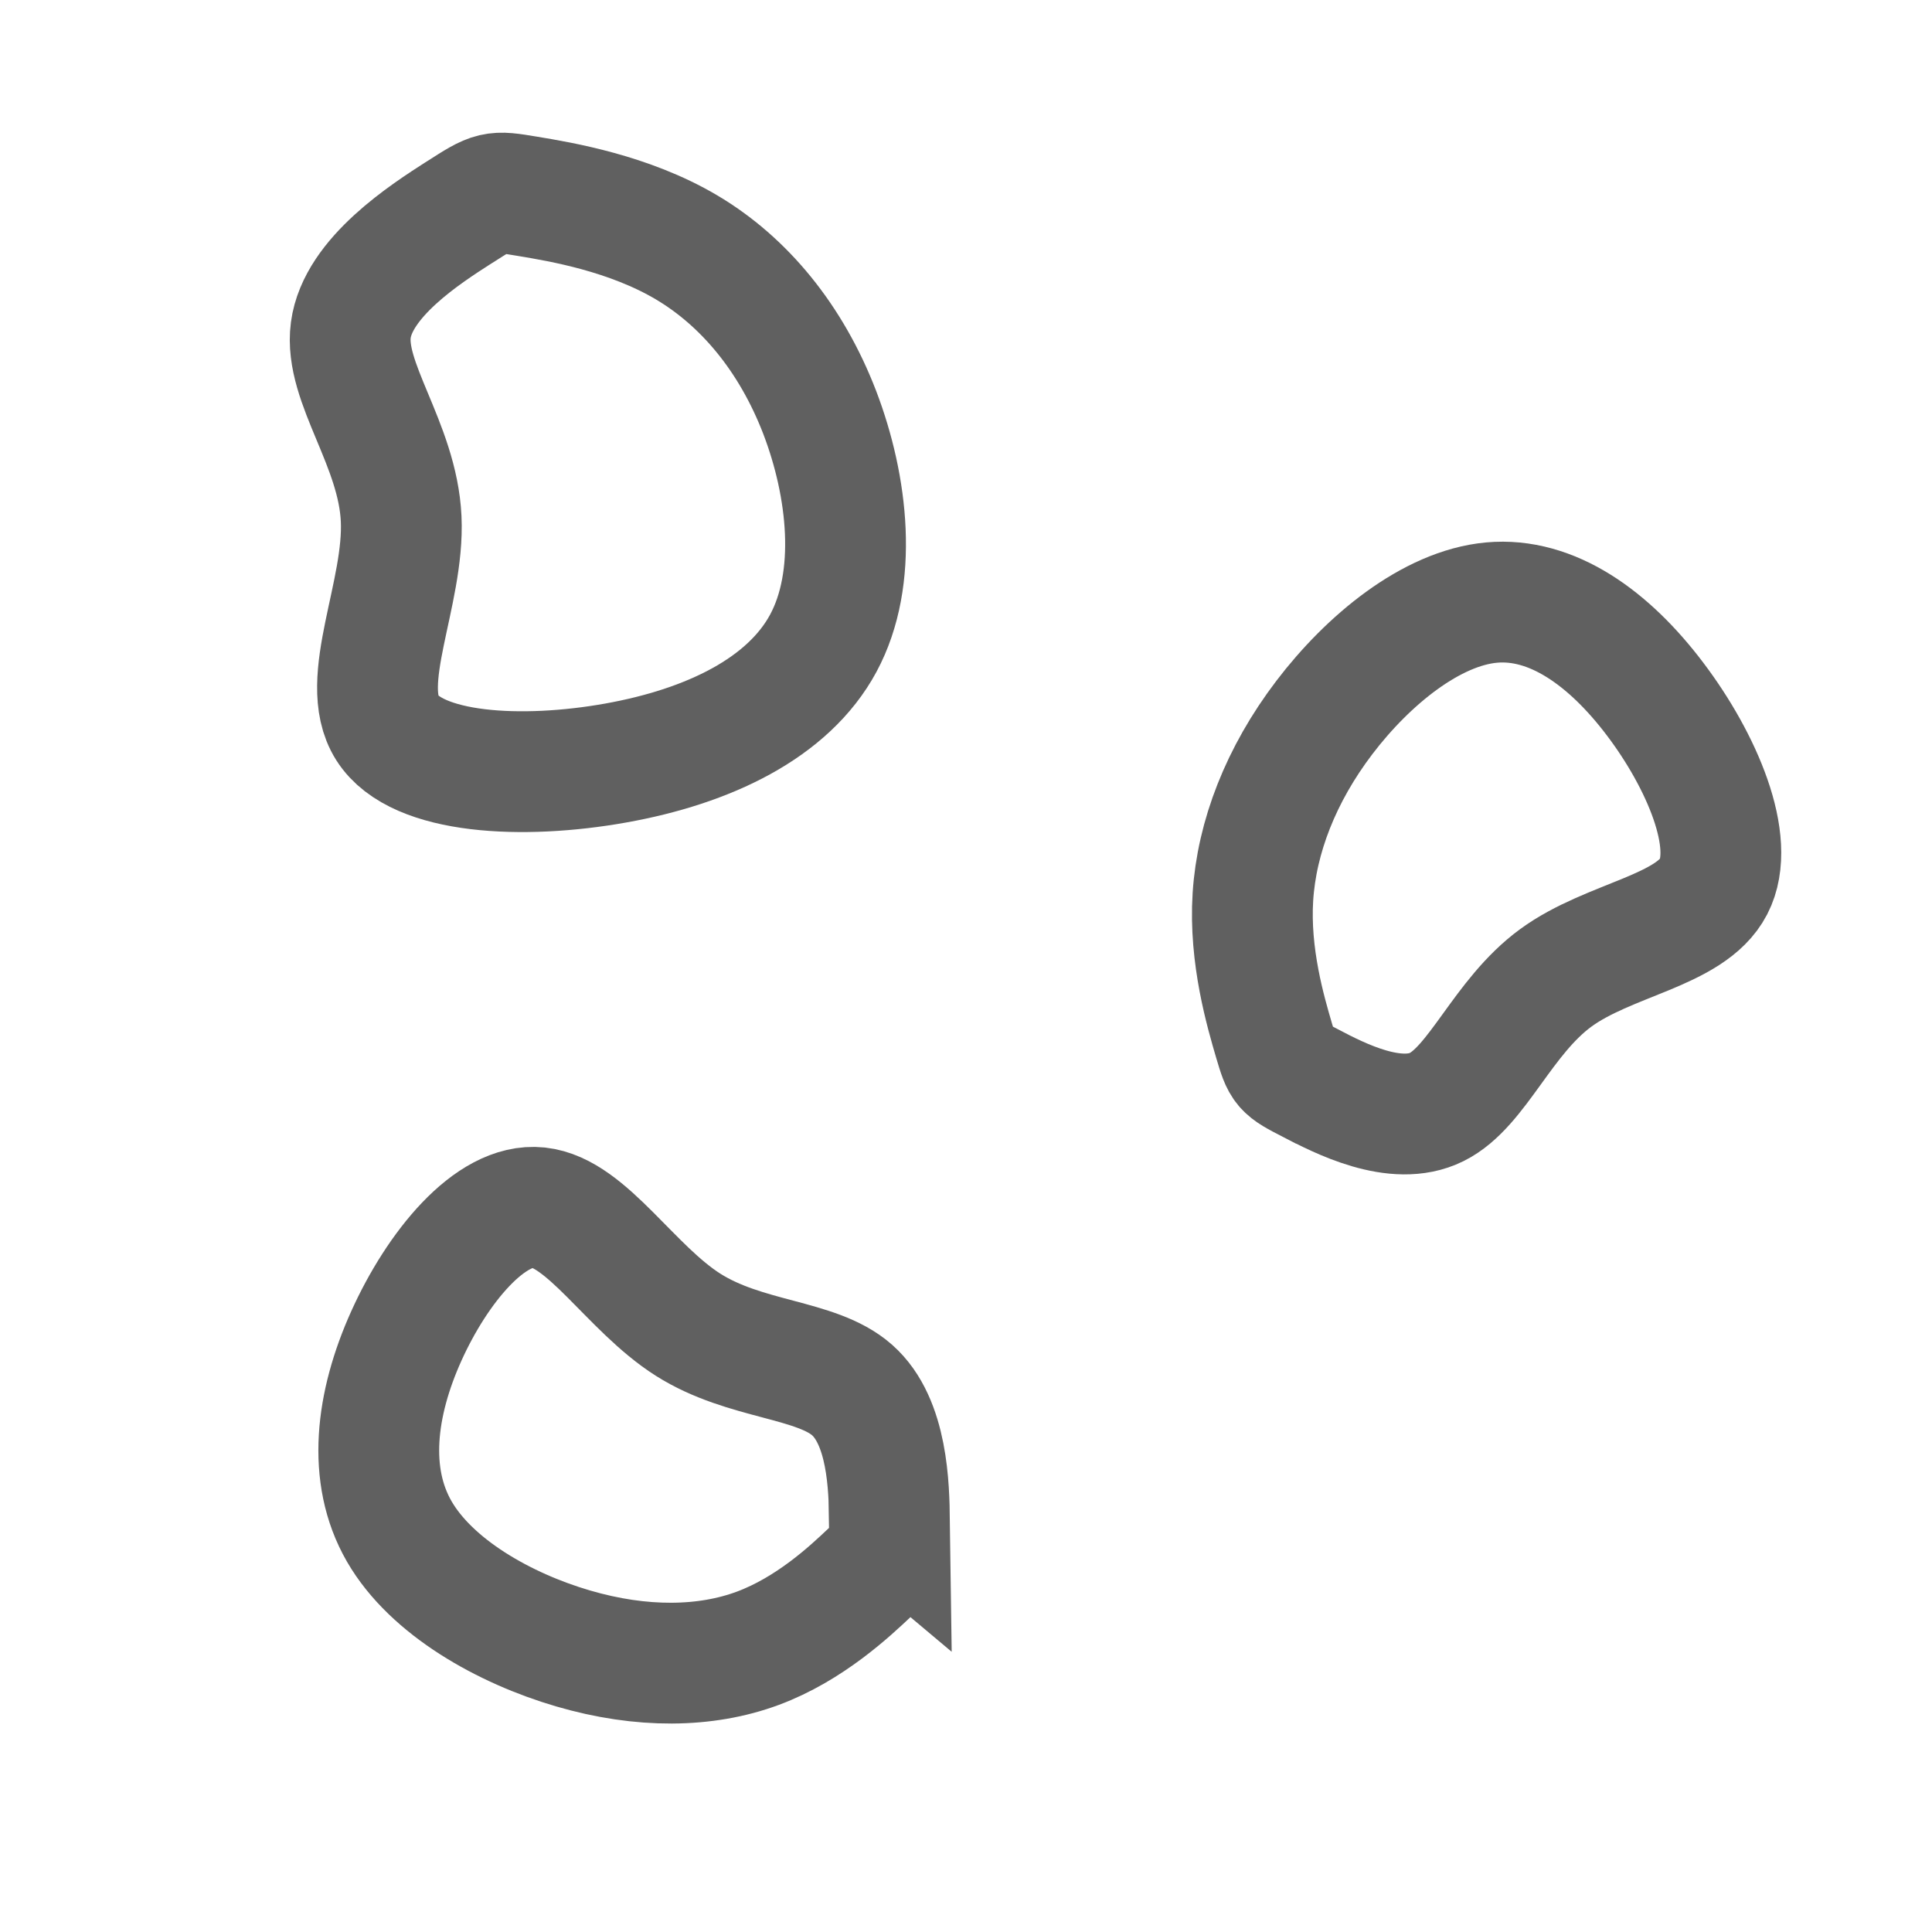
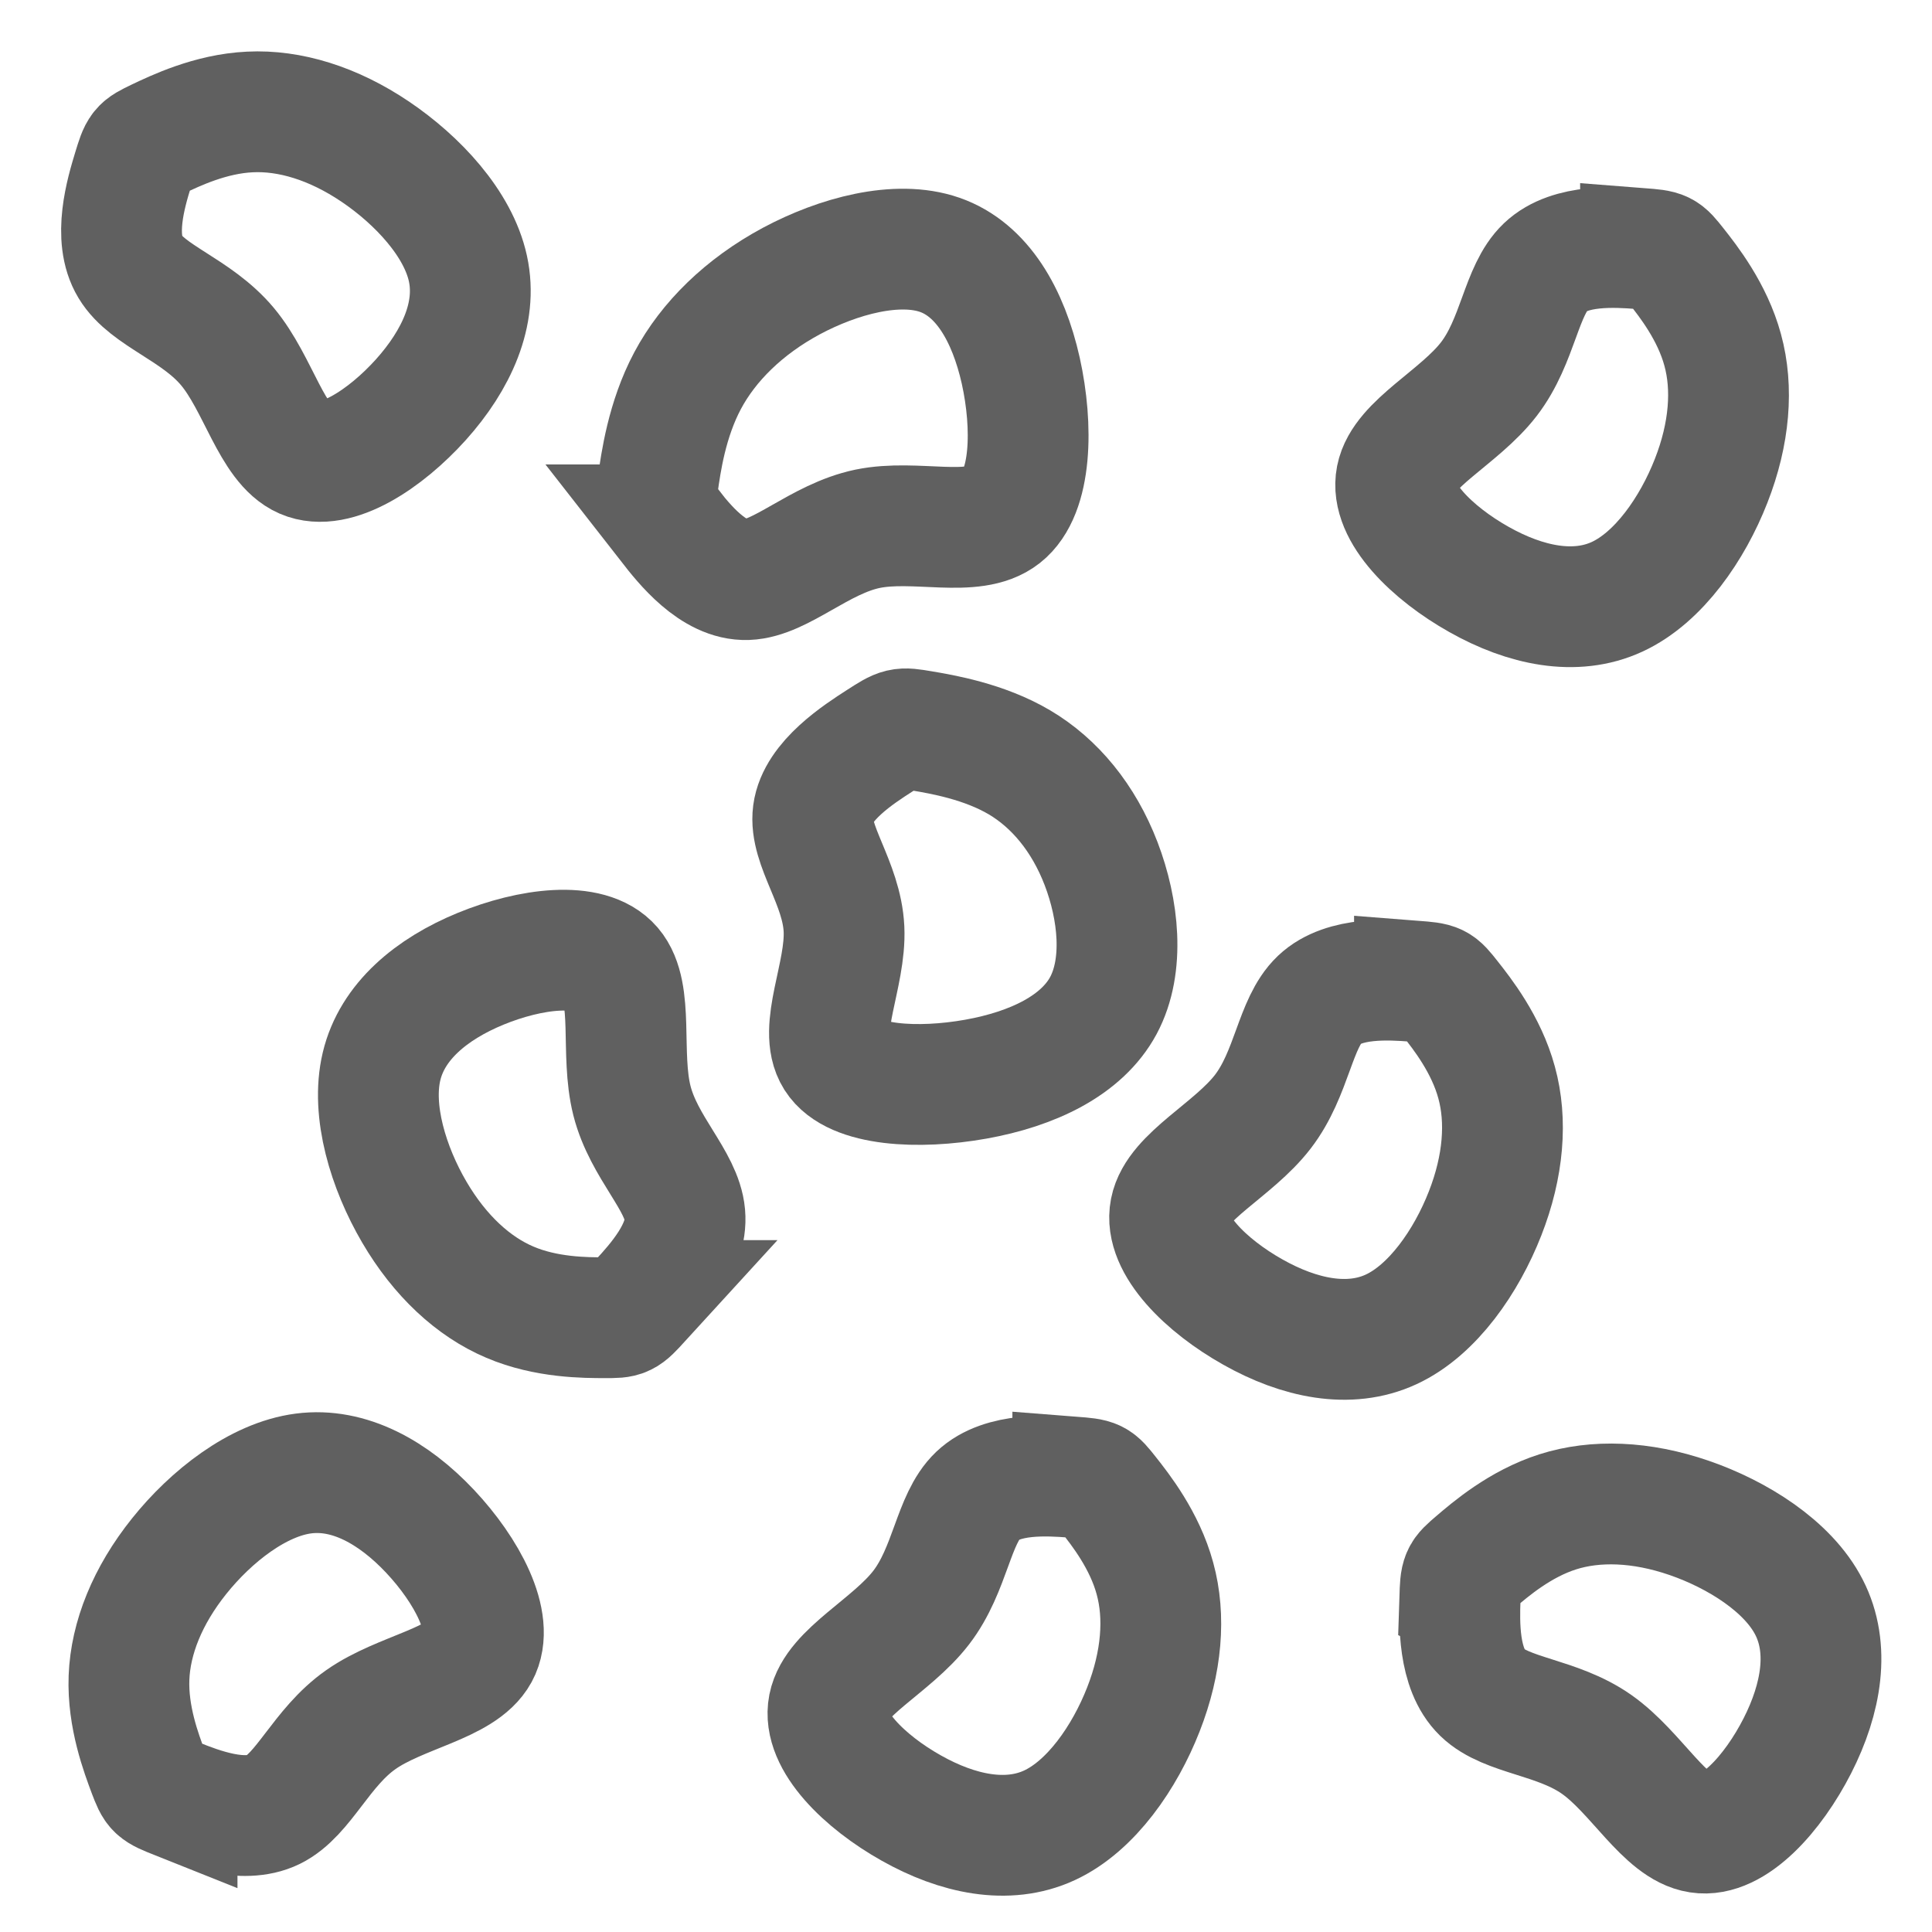
<svg xmlns="http://www.w3.org/2000/svg" width="48" height="48" viewBox="0 0 12.7 12.7" version="1.1" id="svg8">
  <defs id="defs2">
    <clipPath clipPathUnits="userSpaceOnUse" id="clipPath4735">
      <path style="opacity:1;fill:none;stroke:#000000;stroke-width:0.265px;stroke-linecap:butt;stroke-linejoin:miter;stroke-opacity:1" d="m 4.678,285.681 c -1.085,0.292 -2.167,1.084 -2.279,2.039 -0.112,0.955 0.748,2.072 0.804,3.43 0.056,1.359 -0.693,2.958 -0.221,3.805 0.472,0.847 2.165,0.939 3.65,0.638 1.485,-0.302 2.764,-0.998 3.322,-2.18 0.558,-1.182 0.397,-2.85 -0.059,-4.199 -0.456,-1.349 -1.208,-2.38 -2.127,-2.999 -0.919,-0.619 -2.005,-0.826 -3.09,-0.534 z" id="path4737" />
    </clipPath>
  </defs>
  <g id="layer1" transform="translate(0,-284.3)" style="opacity:1">
-     <path style="opacity:1;fill:none;fill-opacity:0.392;stroke:#606060;stroke-width:0.794;stroke-linecap:butt;stroke-linejoin:miter;stroke-miterlimit:4;stroke-dasharray:none;stroke-opacity:1" d="m 3.02,285.695 c -0.223,0.143 -0.668,0.429 -0.714,0.775 -0.046,0.345 0.308,0.749 0.331,1.24 0.023,0.491 -0.285,1.069 -0.091,1.375 0.194,0.306 0.89,0.34 1.5,0.231 0.611,-0.109 1.136,-0.361 1.366,-0.788 0.23,-0.427 0.163,-1.03 -0.024,-1.518 -0.188,-0.488 -0.497,-0.86 -0.875,-1.084 -0.378,-0.224 -0.824,-0.299 -1.048,-0.336 -0.223,-0.037 -0.223,-0.037 -0.446,0.106 z" id="path4516" />
-     <path style="opacity:1;fill:none;fill-opacity:0.392;stroke:#606060;stroke-width:0.794;stroke-linecap:butt;stroke-linejoin:miter;stroke-miterlimit:4;stroke-dasharray:none;stroke-opacity:1" d="m 5.847,294.296 c -0.003,-0.217 -0.01,-0.651 -0.246,-0.859 -0.236,-0.208 -0.701,-0.19 -1.078,-0.429 -0.377,-0.239 -0.665,-0.736 -0.983,-0.77 -0.318,-0.034 -0.667,0.396 -0.869,0.844 -0.202,0.448 -0.259,0.916 -0.047,1.284 0.212,0.368 0.692,0.638 1.143,0.77 0.451,0.132 0.872,0.126 1.214,-8.4e-4 0.342,-0.127 0.606,-0.375 0.737,-0.499 0.132,-0.124 0.132,-0.124 0.128,-0.341 z" id="path4516-0" />
-     <path style="opacity:1;fill:none;fill-opacity:0.392;stroke:#606060;stroke-width:0.794;stroke-linecap:butt;stroke-linejoin:miter;stroke-miterlimit:4;stroke-dasharray:none;stroke-opacity:1" d="m 8.617,291.421 c 0.186,0.097 0.558,0.29 0.827,0.156 0.269,-0.133 0.433,-0.593 0.783,-0.849 0.35,-0.256 0.885,-0.307 1.037,-0.6 0.152,-0.293 -0.079,-0.829 -0.383,-1.231 -0.304,-0.403 -0.68,-0.672 -1.076,-0.636 -0.396,0.036 -0.812,0.378 -1.099,0.755 -0.287,0.377 -0.445,0.788 -0.47,1.179 -0.025,0.39 0.085,0.76 0.139,0.945 0.055,0.185 0.055,0.185 0.241,0.281 z" id="path4516-0-5" />
+     <path style="opacity:1;fill:none;fill-opacity:0.392;stroke:#606060;stroke-width:0.794;stroke-linecap:butt;stroke-linejoin:miter;stroke-miterlimit:4;stroke-dasharray:none;stroke-opacity:1" d="m 5.783,289.169 c -0.137,0.088 -0.41,0.264 -0.438,0.476 -0.028,0.212 0.189,0.46 0.203,0.762 0.014,0.302 -0.175,0.657 -0.056,0.845 0.119,0.188 0.547,0.209 0.922,0.142 0.375,-0.067 0.698,-0.222 0.839,-0.484 0.141,-0.263 0.1,-0.633 -0.015,-0.933 -0.115,-0.3 -0.305,-0.529 -0.537,-0.666 -0.232,-0.137 -0.507,-0.184 -0.644,-0.207 -0.137,-0.023 -0.137,-0.023 -0.274,0.065 z" id="path4516" />
+     <path style="opacity:1;fill:none;fill-opacity:0.392;stroke:#606060;stroke-width:0.794;stroke-linecap:butt;stroke-linejoin:miter;stroke-miterlimit:4;stroke-dasharray:none;stroke-opacity:1" d="m 9.298,290.751 c -0.154,-0.011 -0.462,-0.034 -0.624,0.12 -0.162,0.154 -0.179,0.485 -0.373,0.737 -0.194,0.252 -0.564,0.425 -0.608,0.648 -0.044,0.224 0.238,0.498 0.543,0.669 0.305,0.172 0.633,0.241 0.908,0.114 0.275,-0.127 0.496,-0.45 0.618,-0.762 0.122,-0.311 0.145,-0.61 0.076,-0.861 -0.068,-0.251 -0.227,-0.453 -0.307,-0.554 -0.08,-0.101 -0.079,-0.101 -0.233,-0.113 z" id="path4516-0" />
+     <path style="opacity:1;fill:none;fill-opacity:0.392;stroke:#606060;stroke-width:0.794;stroke-linecap:butt;stroke-linejoin:miter;stroke-miterlimit:4;stroke-dasharray:none;stroke-opacity:1" d="m 4.399,287.75 c 0.096,0.123 0.289,0.368 0.512,0.36 0.223,-0.008 0.476,-0.268 0.792,-0.334 0.316,-0.065 0.694,0.065 0.887,-0.087 0.193,-0.152 0.201,-0.586 0.12,-0.952 -0.082,-0.366 -0.254,-0.665 -0.533,-0.762 -0.279,-0.097 -0.666,0.007 -0.976,0.173 -0.31,0.167 -0.544,0.397 -0.681,0.654 -0.137,0.257 -0.176,0.541 -0.196,0.683 -0.02,0.142 -0.02,0.142 0.076,0.265 z" id="path4516-0-5" />
+     <path style="opacity:1;fill:none;fill-opacity:0.392;stroke:#606060;stroke-width:0.794;stroke-linecap:butt;stroke-linejoin:miter;stroke-miterlimit:4;stroke-dasharray:none;stroke-opacity:1" d="m 4.209,292.849 c 0.104,-0.114 0.313,-0.342 0.293,-0.565 -0.02,-0.223 -0.27,-0.441 -0.348,-0.749 -0.078,-0.308 0.016,-0.706 -0.132,-0.879 -0.148,-0.173 -0.538,-0.121 -0.862,0.012 -0.324,0.133 -0.582,0.347 -0.652,0.642 -0.07,0.294 0.046,0.668 0.215,0.957 0.169,0.289 0.39,0.492 0.629,0.593 0.239,0.102 0.496,0.102 0.625,0.102 0.129,1.7e-4 0.129,7.2e-4 0.233,-0.113 z" id="path4516-0-2" />
+     <path style="opacity:1;fill:none;fill-opacity:0.392;stroke:#606060;stroke-width:0.794;stroke-linecap:butt;stroke-linejoin:miter;stroke-miterlimit:4;stroke-dasharray:none;stroke-opacity:1" d="m 9.598,294.807 c -0.005,0.154 -0.015,0.463 0.146,0.619 0.161,0.156 0.492,0.158 0.752,0.341 0.26,0.183 0.448,0.546 0.673,0.58 0.225,0.035 0.487,-0.259 0.646,-0.571 0.159,-0.312 0.215,-0.643 0.076,-0.912 -0.138,-0.269 -0.471,-0.477 -0.787,-0.586 -0.316,-0.109 -0.616,-0.119 -0.864,-0.04 -0.248,0.079 -0.443,0.246 -0.541,0.33 -0.098,0.084 -0.098,0.084 -0.103,0.238 z" id="path4516-0-24" />
+     <path style="opacity:1;fill:none;fill-opacity:0.392;stroke:#606060;stroke-width:0.794;stroke-linecap:butt;stroke-linejoin:miter;stroke-miterlimit:4;stroke-dasharray:none;stroke-opacity:1" d="m 10.784,285.935 c -0.154,-0.011 -0.462,-0.034 -0.624,0.12 -0.162,0.154 -0.179,0.485 -0.373,0.737 -0.194,0.252 -0.564,0.425 -0.608,0.648 -0.044,0.224 0.238,0.498 0.543,0.669 0.305,0.172 0.633,0.241 0.908,0.114 0.275,-0.127 0.496,-0.45 0.618,-0.762 0.122,-0.311 0.145,-0.61 0.076,-0.861 -0.068,-0.251 -0.227,-0.453 -0.307,-0.554 -0.08,-0.101 -0.079,-0.101 -0.233,-0.113 z" id="path4516-0-24-2" />
+     <path style="opacity:1;fill:none;fill-opacity:0.392;stroke:#606060;stroke-width:0.794;stroke-linecap:butt;stroke-linejoin:miter;stroke-miterlimit:4;stroke-dasharray:none;stroke-opacity:1" d="m 1.164,296.124 c 0.144,0.057 0.431,0.17 0.632,0.072 0.201,-0.099 0.316,-0.41 0.576,-0.592 0.26,-0.183 0.665,-0.237 0.774,-0.437 0.109,-0.2 -0.079,-0.546 -0.319,-0.801 -0.24,-0.255 -0.532,-0.419 -0.832,-0.38 -0.3,0.039 -0.608,0.282 -0.817,0.543 -0.209,0.261 -0.32,0.539 -0.33,0.799 -0.01,0.26 0.082,0.5 0.127,0.621 0.046,0.12 0.046,0.12 0.189,0.177 z" id="path4516-0-24-2-5" />
+     <path style="opacity:1;fill:none;fill-opacity:0.392;stroke:#606060;stroke-width:0.794;stroke-linecap:butt;stroke-linejoin:miter;stroke-miterlimit:4;stroke-dasharray:none;stroke-opacity:1" d="m 0.874,285.418 c -0.045,0.148 -0.134,0.444 -0.018,0.636 0.115,0.192 0.435,0.28 0.639,0.524 0.204,0.244 0.292,0.643 0.501,0.734 0.209,0.091 0.537,-0.125 0.771,-0.385 0.234,-0.261 0.373,-0.566 0.309,-0.861 -0.064,-0.296 -0.332,-0.582 -0.609,-0.769 -0.277,-0.187 -0.564,-0.274 -0.824,-0.261 -0.26,0.012 -0.492,0.124 -0.608,0.179 -0.116,0.056 -0.116,0.056 -0.161,0.203 z" id="path4516-0-24-2-5-3" />
+     <path style="opacity:1;fill:none;fill-opacity:0.392;stroke:#606060;stroke-width:0.794;stroke-linecap:butt;stroke-linejoin:miter;stroke-miterlimit:4;stroke-dasharray:none;stroke-opacity:1" d="m 7.052,294.011 c -0.154,-0.011 -0.462,-0.034 -0.624,0.12 -0.162,0.154 -0.179,0.485 -0.373,0.737 -0.194,0.252 -0.564,0.425 -0.608,0.648 -0.044,0.224 0.238,0.498 0.543,0.669 0.305,0.172 0.633,0.241 0.908,0.114 0.275,-0.127 0.496,-0.45 0.618,-0.762 0.122,-0.311 0.145,-0.61 0.076,-0.861 -0.068,-0.251 -0.227,-0.453 -0.307,-0.554 -0.08,-0.101 -0.079,-0.101 -0.233,-0.113 z" id="path4516-0-24-2-3" />
  </g>
</svg>
